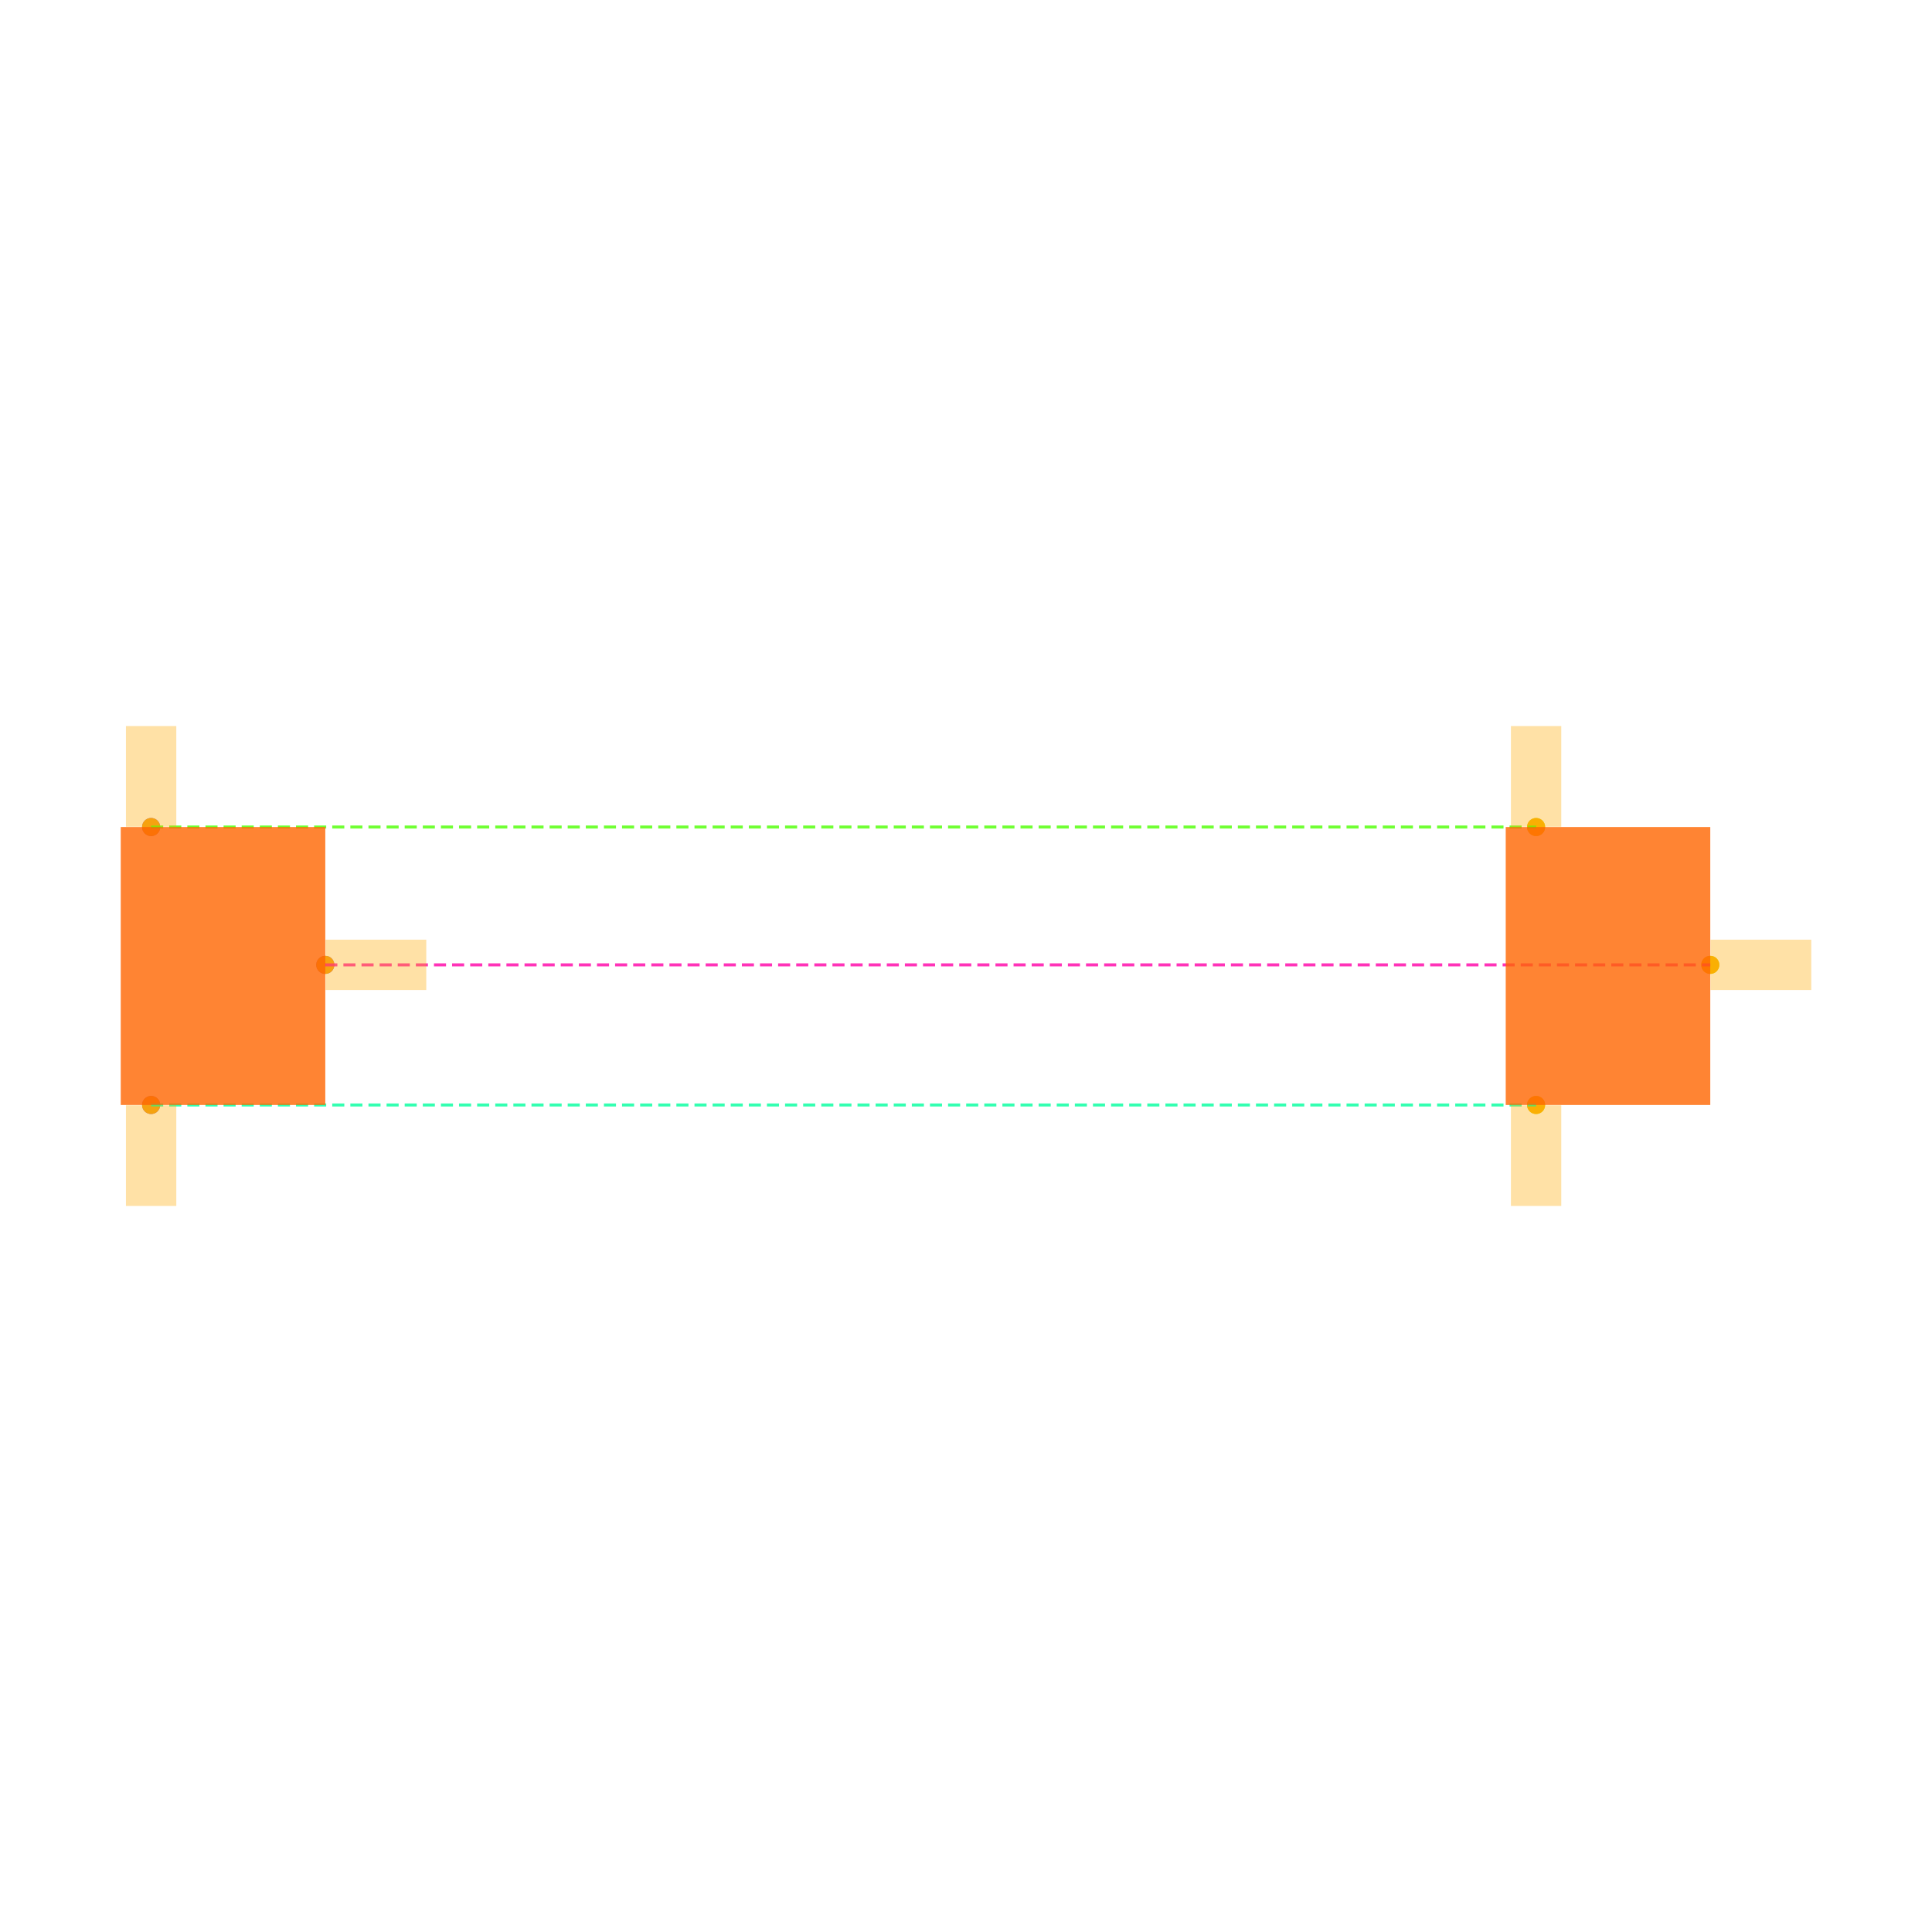
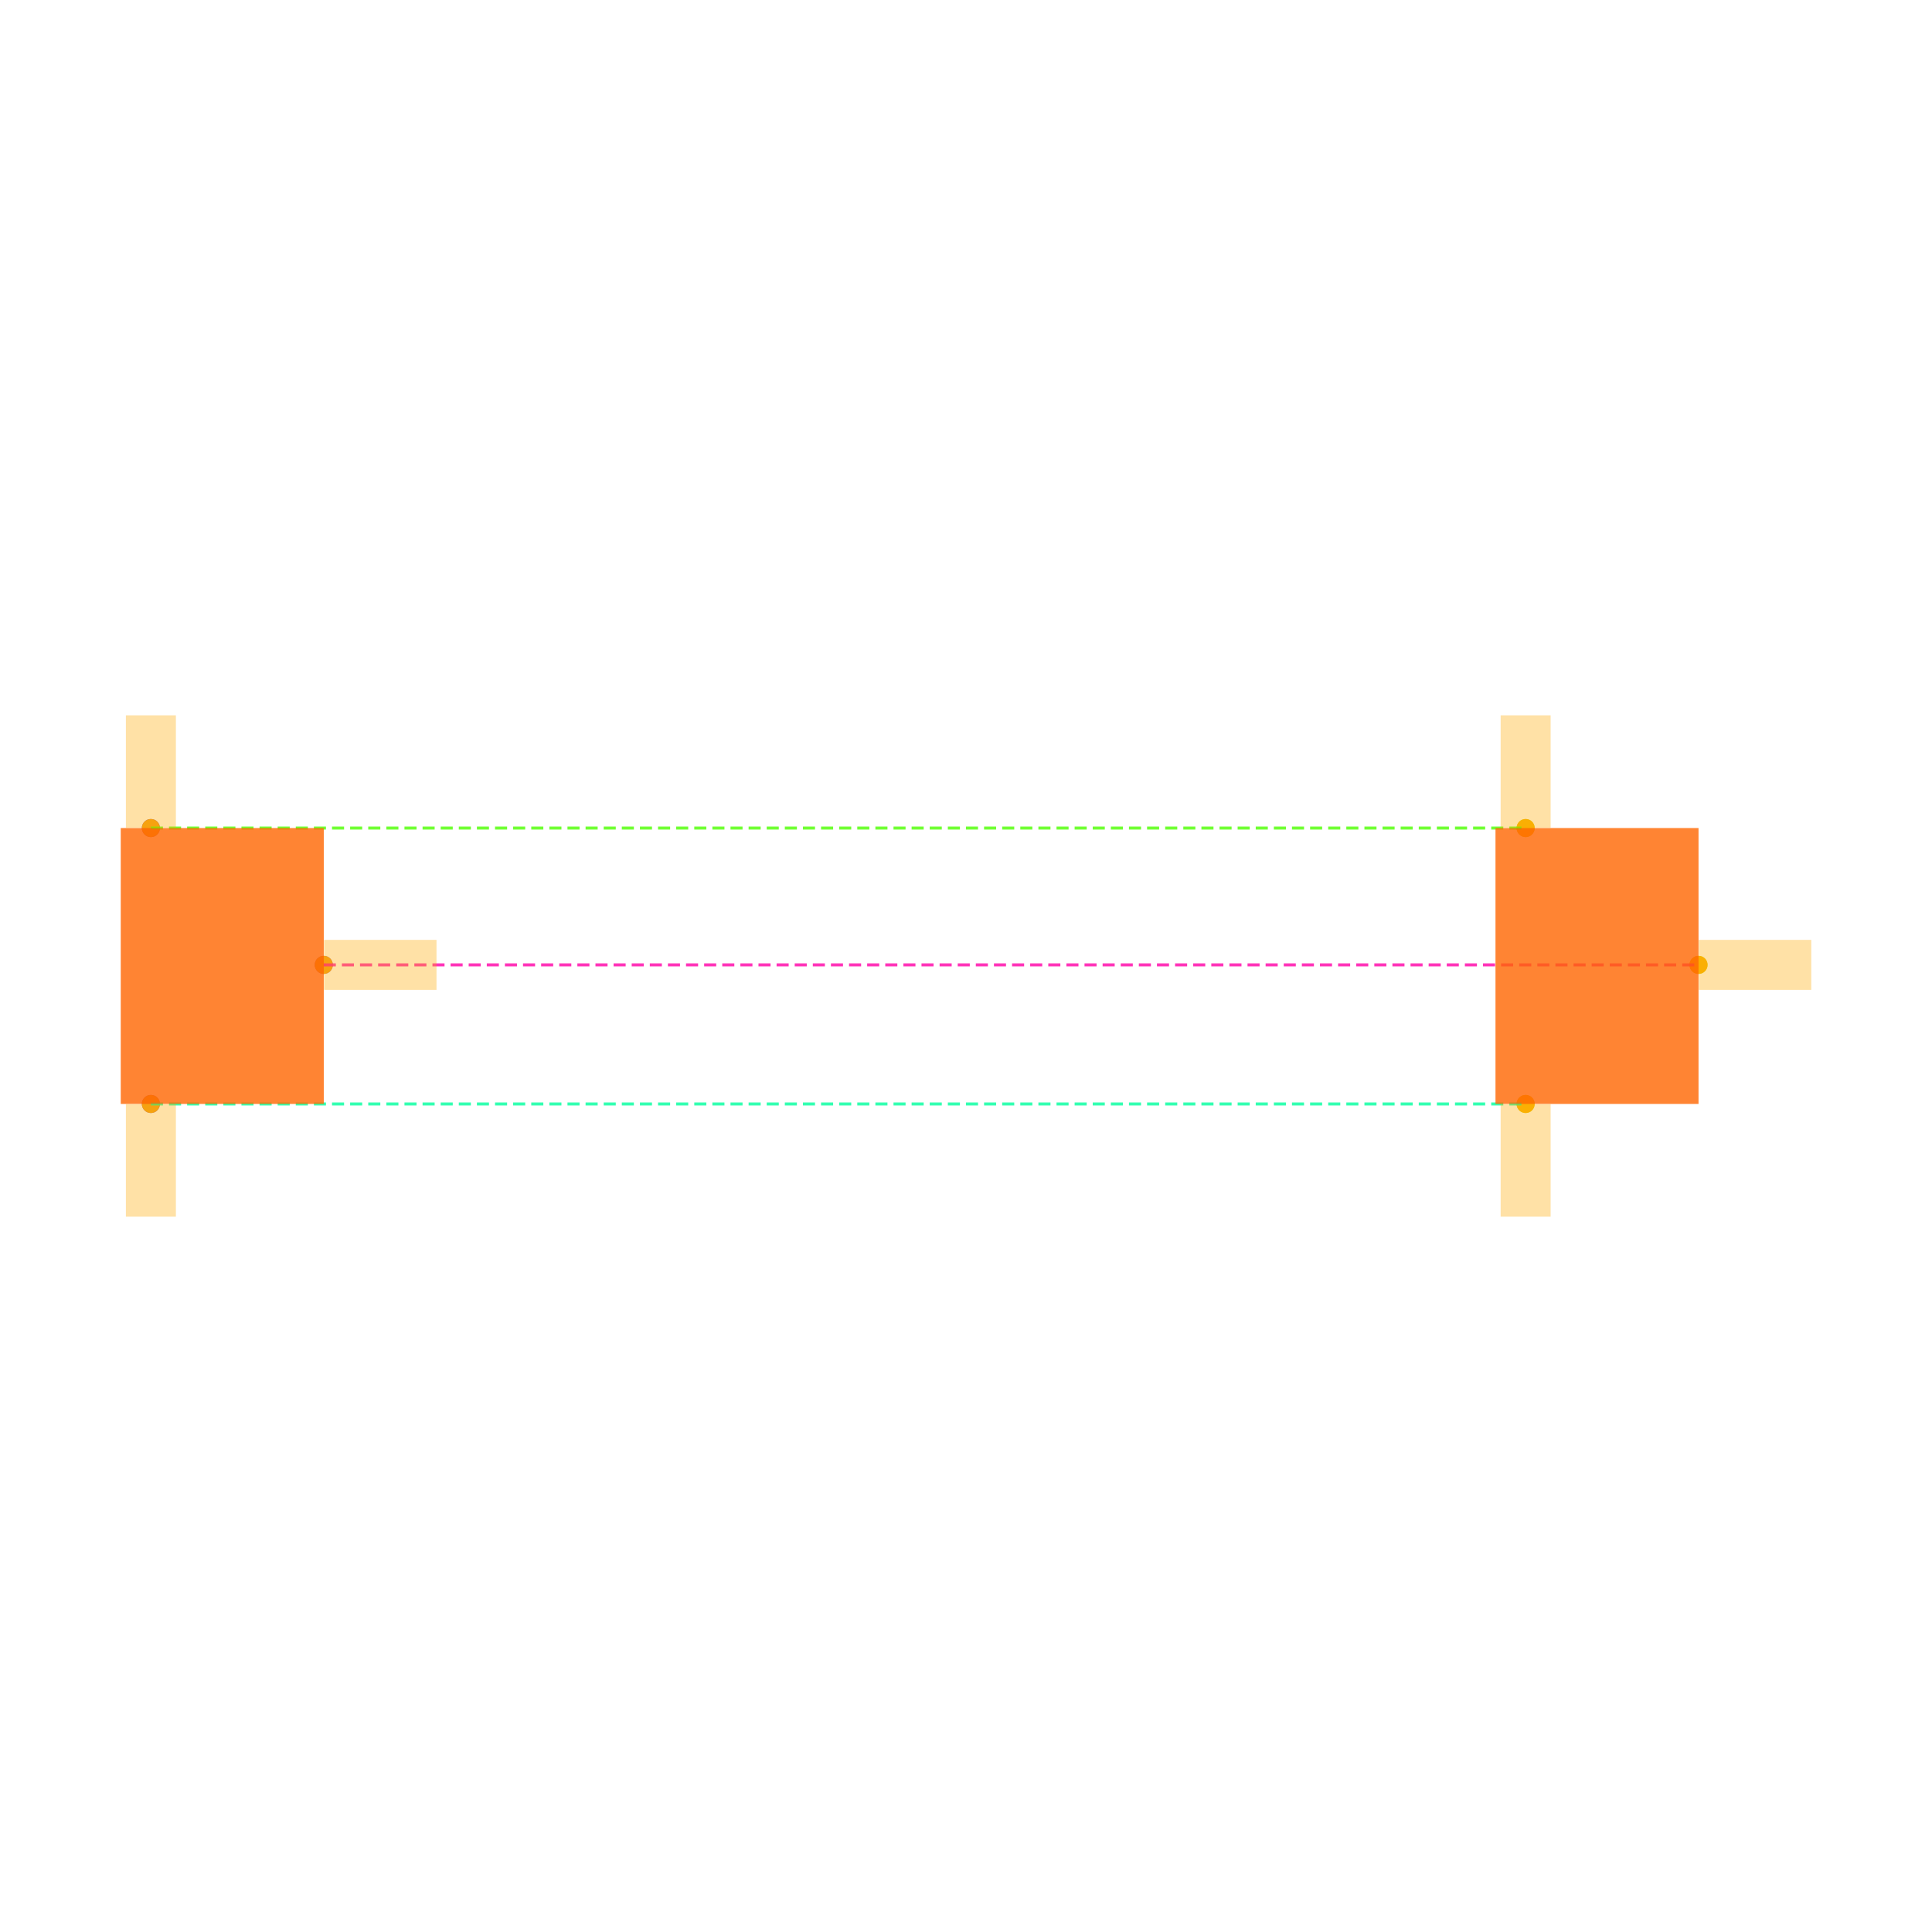
<svg xmlns="http://www.w3.org/2000/svg" width="640" height="640" viewBox="0 0 640 640">
  <rect width="100%" height="100%" fill="white" />
  <g>
-     <circle data-type="point" data-label="Q1_NPN.1 y-" data-x="-2.2855604555" data-y="-0.5519250999999993" cx="50.058" cy="366.04" r="3" fill="hsl(256, 100%, 50%, 0.8)" />
+     <circle data-type="point" data-label="Q1_NPN.1 y-" data-x="-2.2855604555" data-y="-0.5519250999999993" cx="49.983" cy="365.7" r="3" fill="hsl(256, 100%, 50%, 0.8)" />
  </g>
  <g>
-     <circle data-type="point" data-label="Q1_NPN.2 y+" data-x="-2.2855604555000015" data-y="0.5519250999999993" cx="50.058" cy="273.96" r="3" fill="hsl(257, 100%, 50%, 0.8)" />
+     <circle data-type="point" data-label="Q1_NPN.2 y+" data-x="-2.2855604555000015" data-y="0.5519250999999993" cx="49.983" cy="274.3" r="3" fill="hsl(257, 100%, 50%, 0.8)" />
  </g>
  <g>
-     <circle data-type="point" data-label="Q1_NPN.3 x+" data-x="-1.5938689350000006" data-y="0.004526300000001031" cx="107.756" cy="319.622" r="3" fill="hsl(258, 100%, 50%, 0.8)" />
+     <circle data-type="point" data-label="Q1_NPN.3 x+" data-x="-1.5938689350000006" data-y="0.004526300000001031" cx="107.256" cy="319.625" r="3" fill="hsl(258, 100%, 50%, 0.8)" />
  </g>
  <g>
-     <circle data-type="point" data-label="Q2_PNP.1 y-" data-x="3.2144395445" data-y="-0.5519250999999993" cx="508.851" cy="366.04" r="3" fill="hsl(79, 100%, 50%, 0.8)" />
+     <circle data-type="point" data-label="Q2_PNP.1 y-" data-x="3.2144395445" data-y="-0.5519250999999993" cx="505.385" cy="365.7" r="3" fill="hsl(79, 100%, 50%, 0.8)" />
  </g>
  <g>
-     <circle data-type="point" data-label="Q2_PNP.2 y+" data-x="3.2144395444999985" data-y="0.5519250999999993" cx="508.851" cy="273.96" r="3" fill="hsl(80, 100%, 50%, 0.8)" />
+     <circle data-type="point" data-label="Q2_PNP.2 y+" data-x="3.2144395444999985" data-y="0.5519250999999993" cx="505.385" cy="274.3" r="3" fill="hsl(80, 100%, 50%, 0.8)" />
  </g>
  <g>
-     <circle data-type="point" data-label="Q2_PNP.3 x+" data-x="3.9061310649999994" data-y="0.004526300000001031" cx="566.55" cy="319.622" r="3" fill="hsl(81, 100%, 50%, 0.8)" />
+     <circle data-type="point" data-label="Q2_PNP.3 x+" data-x="3.9061310649999994" data-y="0.004526300000001031" cx="562.657" cy="319.625" r="3" fill="hsl(81, 100%, 50%, 0.8)" />
  </g>
  <g>
-     <circle data-type="point" data-label="" data-x="-2.2855604555" data-y="-0.5519250999999993" cx="50.058" cy="366.04" r="3" fill="hsl(40, 100%, 50%, 0.9)" />
+     <circle data-type="point" data-label="" data-x="-2.2855604555" data-y="-0.5519250999999993" cx="49.983" cy="365.7" r="3" fill="hsl(40, 100%, 50%, 0.9)" />
  </g>
  <g>
-     <circle data-type="point" data-label="" data-x="3.2144395445" data-y="-0.5519250999999993" cx="508.851" cy="366.04" r="3" fill="hsl(40, 100%, 50%, 0.9)" />
+     <circle data-type="point" data-label="" data-x="3.2144395445" data-y="-0.5519250999999993" cx="505.385" cy="365.7" r="3" fill="hsl(40, 100%, 50%, 0.9)" />
  </g>
  <g>
-     <circle data-type="point" data-label="" data-x="-2.2855604555000015" data-y="0.5519250999999993" cx="50.058" cy="273.96" r="3" fill="hsl(40, 100%, 50%, 0.9)" />
+     <circle data-type="point" data-label="" data-x="-2.2855604555000015" data-y="0.5519250999999993" cx="49.983" cy="274.3" r="3" fill="hsl(40, 100%, 50%, 0.9)" />
  </g>
  <g>
-     <circle data-type="point" data-label="" data-x="3.2144395444999985" data-y="0.5519250999999993" cx="508.851" cy="273.96" r="3" fill="hsl(40, 100%, 50%, 0.9)" />
+     <circle data-type="point" data-label="" data-x="3.2144395444999985" data-y="0.5519250999999993" cx="505.385" cy="274.3" r="3" fill="hsl(40, 100%, 50%, 0.9)" />
  </g>
  <g>
-     <circle data-type="point" data-label="" data-x="-1.5938689350000006" data-y="0.004526300000001031" cx="107.756" cy="319.622" r="3" fill="hsl(40, 100%, 50%, 0.9)" />
+     <circle data-type="point" data-label="" data-x="-1.5938689350000006" data-y="0.004526300000001031" cx="107.256" cy="319.625" r="3" fill="hsl(40, 100%, 50%, 0.9)" />
  </g>
  <g>
-     <circle data-type="point" data-label="" data-x="3.9061310649999994" data-y="0.004526300000001031" cx="566.55" cy="319.622" r="3" fill="hsl(40, 100%, 50%, 0.9)" />
+     <circle data-type="point" data-label="" data-x="3.9061310649999994" data-y="0.004526300000001031" cx="562.657" cy="319.625" r="3" fill="hsl(40, 100%, 50%, 0.9)" />
  </g>
  <g>
-     <polyline data-points="-2.2855604555,-0.5519250999999993 3.2144395445,-0.5519250999999993" data-type="line" data-label="" points="50.058,366.04 508.851,366.04" fill="none" stroke="hsl(157, 100%, 50%, 0.8)" stroke-width="1" stroke-dasharray="4 2" />
+     <polyline data-points="-2.2855604555,-0.5519250999999993 3.2144395445,-0.5519250999999993" data-type="line" data-label="" points="49.983,365.7 505.385,365.7" fill="none" stroke="hsl(157, 100%, 50%, 0.8)" stroke-width="1" stroke-dasharray="4 2" />
  </g>
  <g>
-     <polyline data-points="-2.2855604555000015,0.5519250999999993 3.2144395444999985,0.5519250999999993" data-type="line" data-label="" points="50.058,273.96 508.851,273.96" fill="none" stroke="hsl(102, 100%, 50%, 0.8)" stroke-width="1" stroke-dasharray="4 2" />
+     <polyline data-points="-2.2855604555000015,0.5519250999999993 3.2144395444999985,0.5519250999999993" data-type="line" data-label="" points="49.983,274.3 505.385,274.3" fill="none" stroke="hsl(102, 100%, 50%, 0.8)" stroke-width="1" stroke-dasharray="4 2" />
  </g>
  <g>
-     <polyline data-points="-1.5938689350000006,0.004526300000001031 3.9061310649999994,0.004526300000001031" data-type="line" data-label="" points="107.756,319.622 566.55,319.622" fill="none" stroke="hsl(321, 100%, 50%, 0.8)" stroke-width="1" stroke-dasharray="4 2" />
+     <polyline data-points="-1.5938689350000006,0.004526300000001031 3.9061310649999994,0.004526300000001031" data-type="line" data-label="" points="107.256,319.625 562.657,319.625" fill="none" stroke="hsl(321, 100%, 50%, 0.8)" stroke-width="1" stroke-dasharray="4 2" />
  </g>
  <g>
-     <rect data-type="rect" data-label="schematic_component_0" data-x="-2" data-y="0" x="40" y="273.96" width="67.756" height="92.08" fill="hsl(24, 100%, 50%, 0.8)" stroke="black" stroke-width="0.012" />
+     <rect data-type="rect" data-label="schematic_component_0" data-x="-2" data-y="0" x="40" y="274.3" width="67.256" height="91.399" fill="hsl(24, 100%, 50%, 0.8)" stroke="black" stroke-width="0.012" />
  </g>
  <g>
-     <rect data-type="rect" data-label="schematic_component_1" data-x="3.5" data-y="0" x="498.793" y="273.96" width="67.756" height="92.08" fill="hsl(24, 100%, 50%, 0.8)" stroke="black" stroke-width="0.012" />
+     <rect data-type="rect" data-label="schematic_component_1" data-x="3.5" data-y="0" x="495.402" y="274.3" width="67.256" height="91.399" fill="hsl(24, 100%, 50%, 0.8)" stroke="black" stroke-width="0.012" />
  </g>
  <g>
-     <rect data-type="rect" data-label="" data-x="-2.2855604555" data-y="-0.7529250999999993" x="41.716" y="366.123" width="16.683" height="33.367" fill="hsl(40, 100%, 50%, 0.35)" stroke="black" stroke-width="0.012" />
+     <rect data-type="rect" data-label="" data-x="-2.2855604555" data-y="-0.7779250999999993" x="41.703" y="365.782" width="16.56" height="37.26" fill="hsl(40, 100%, 50%, 0.35)" stroke="black" stroke-width="0.012" />
  </g>
  <g>
-     <rect data-type="rect" data-label="" data-x="3.2144395445" data-y="-0.7529250999999993" x="500.509" y="366.123" width="16.683" height="33.367" fill="hsl(40, 100%, 50%, 0.35)" stroke="black" stroke-width="0.012" />
+     <rect data-type="rect" data-label="" data-x="3.2144395445" data-y="-0.7779250999999993" x="497.105" y="365.782" width="16.56" height="37.26" fill="hsl(40, 100%, 50%, 0.35)" stroke="black" stroke-width="0.012" />
  </g>
  <g>
-     <rect data-type="rect" data-label="" data-x="-2.2855604555000015" data-y="0.7529250999999993" x="41.716" y="240.51" width="16.683" height="33.367" fill="hsl(40, 100%, 50%, 0.35)" stroke="black" stroke-width="0.012" />
+     <rect data-type="rect" data-label="" data-x="-2.2855604555000015" data-y="0.7779250999999993" x="41.703" y="236.958" width="16.56" height="37.26" fill="hsl(40, 100%, 50%, 0.35)" stroke="black" stroke-width="0.012" />
  </g>
  <g>
-     <rect data-type="rect" data-label="" data-x="3.2144395444999985" data-y="0.7529250999999993" x="500.509" y="240.51" width="16.683" height="33.367" fill="hsl(40, 100%, 50%, 0.35)" stroke="black" stroke-width="0.012" />
+     <rect data-type="rect" data-label="" data-x="3.2144395444999985" data-y="0.7779250999999993" x="497.105" y="236.958" width="16.56" height="37.26" fill="hsl(40, 100%, 50%, 0.35)" stroke="black" stroke-width="0.012" />
  </g>
  <g>
-     <rect data-type="rect" data-label="" data-x="-1.3928689350000008" data-y="0.004526300000001031" x="107.84" y="311.281" width="33.367" height="16.683" fill="hsl(40, 100%, 50%, 0.35)" stroke="black" stroke-width="0.012" />
+     <rect data-type="rect" data-label="" data-x="-1.3678689350000006" data-y="0.004526300000001031" x="107.338" y="311.345" width="37.26" height="16.56" fill="hsl(40, 100%, 50%, 0.35)" stroke="black" stroke-width="0.012" />
  </g>
  <g>
-     <rect data-type="rect" data-label="" data-x="4.107131065" data-y="0.004526300000001031" x="566.633" y="311.281" width="33.367" height="16.683" fill="hsl(40, 100%, 50%, 0.35)" stroke="black" stroke-width="0.012" />
+     <rect data-type="rect" data-label="" data-x="4.132131064999999" data-y="0.004526300000001031" x="562.74" y="311.345" width="37.26" height="16.56" fill="hsl(40, 100%, 50%, 0.35)" stroke="black" stroke-width="0.012" />
  </g>
  <g id="crosshair" style="display: none">
    <line id="crosshair-h" y1="0" y2="640" stroke="#666" stroke-width="0.5" />
    <line id="crosshair-v" x1="0" x2="640" stroke="#666" stroke-width="0.5" />
    <text id="coordinates" font-family="monospace" font-size="12" fill="#666" />
  </g>
</svg>
